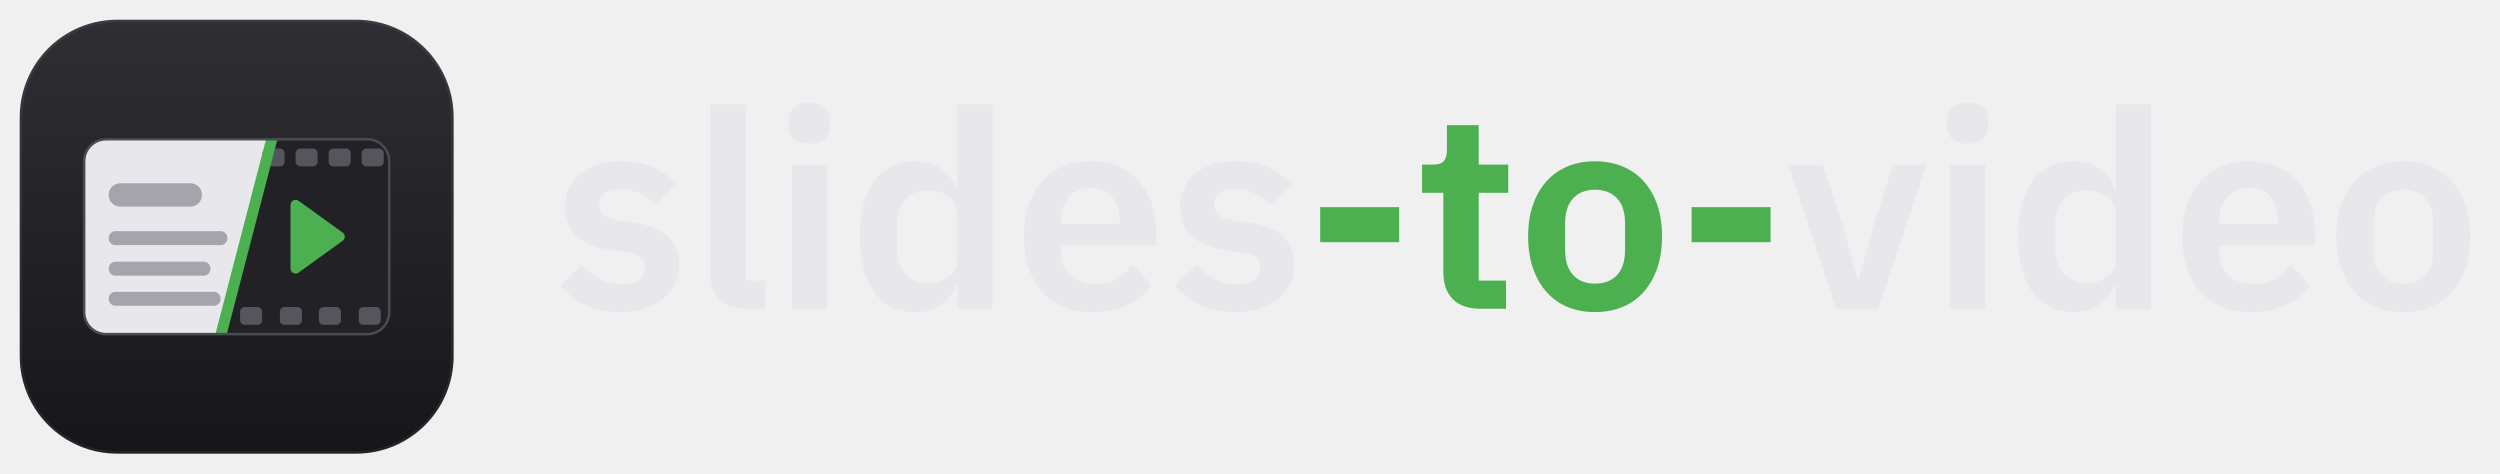
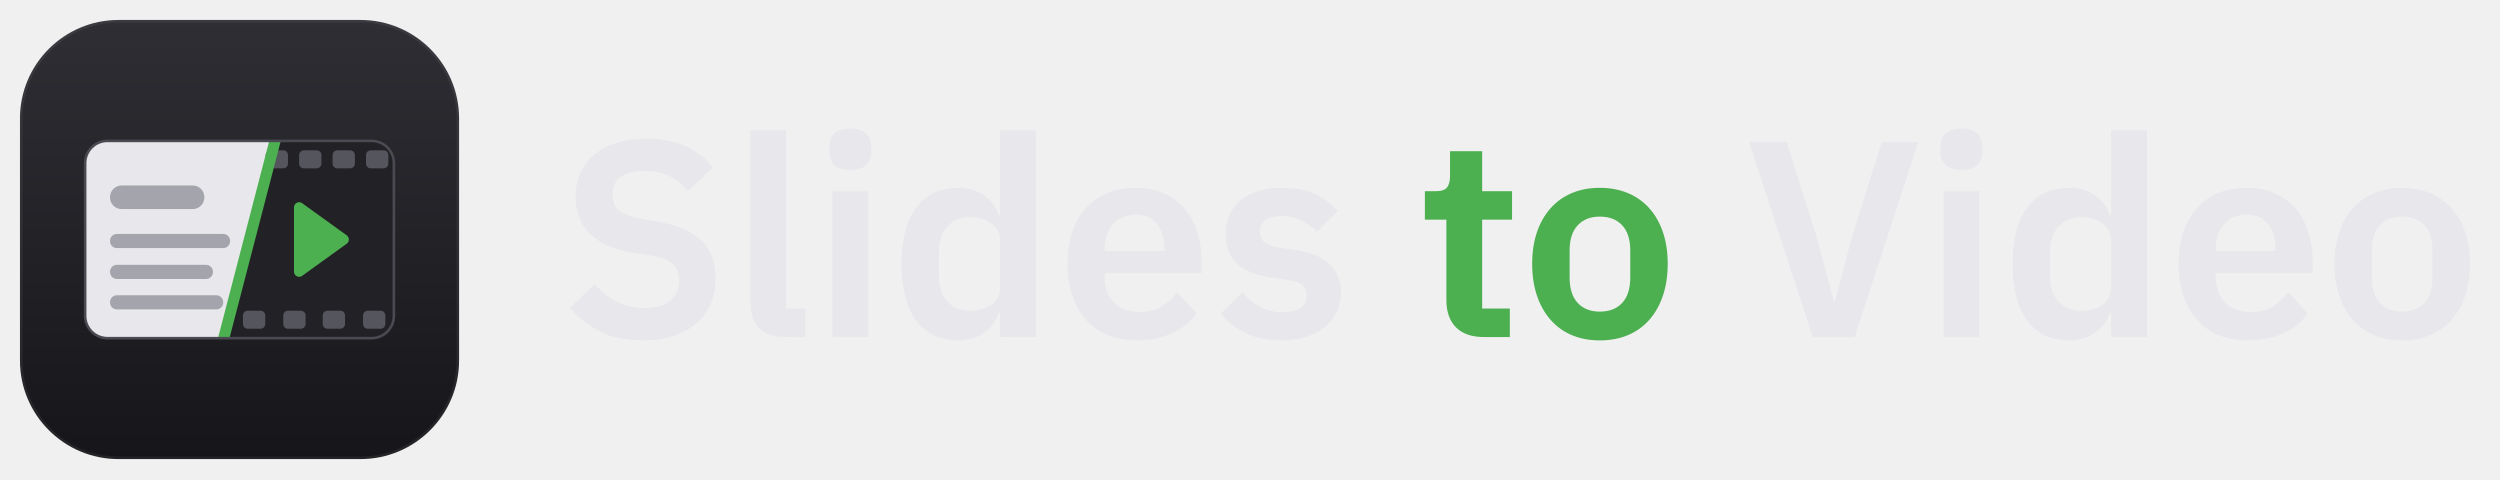
- <svg xmlns="http://www.w3.org/2000/svg" viewBox="0 0 1014 192" width="1014" height="192" role="img" aria-label="slides-to-video">
+ <svg xmlns="http://www.w3.org/2000/svg" viewBox="0 0 1002 192" width="1002" height="192" role="img" aria-label="Slides to Video">
  <svg x="8" y="8" width="176" height="176" viewBox="0 0 1024 1024">
    <defs>
      <linearGradient id="bg" x1="0" y1="0" x2="0" y2="1">
        <stop offset="0" stop-color="#2e2e34" />
        <stop offset="1" stop-color="#16161a" />
      </linearGradient>
      <linearGradient id="green" x1="0" y1="0" x2="0" y2="1">
        <stop offset="0" stop-color="#5cc462" />
        <stop offset="1" stop-color="#3d8b40" />
      </linearGradient>
      <clipPath id="card">
        <rect x="152" y="282" width="720" height="460" rx="52" />
      </clipPath>
    </defs>
    <rect width="1024" height="1024" rx="230" fill="url(#bg)" />
    <rect x="3" y="3" width="1018" height="1018" rx="227" fill="none" stroke="#ffffff" stroke-opacity="0.06" stroke-width="6" />
    <g clip-path="url(#card)">
      <rect x="152" y="282" width="720" height="460" fill="#222226" />
      <polygon points="152,282 600,282 470,742 152,742" fill="#e8e8ec" />
      <rect x="210" y="386" width="220" height="55" rx="27" fill="#a4a4ac" />
      <rect x="210" y="499" width="280" height="33" rx="16" fill="#a4a4ac" />
      <rect x="210" y="571" width="240" height="33" rx="16" fill="#a4a4ac" />
      <rect x="210" y="642" width="264" height="33" rx="16" fill="#a4a4ac" />
      <rect x="573" y="304" width="52" height="42" rx="11" fill="#55555d" />
      <rect x="651" y="304" width="52" height="42" rx="11" fill="#55555d" />
      <rect x="729" y="304" width="52" height="42" rx="11" fill="#55555d" />
      <rect x="807" y="304" width="52" height="42" rx="11" fill="#55555d" />
      <rect x="520" y="678" width="52" height="42" rx="11" fill="#55555d" />
      <rect x="614" y="678" width="52" height="42" rx="11" fill="#55555d" />
      <rect x="706" y="678" width="52" height="42" rx="11" fill="#55555d" />
      <rect x="800" y="678" width="52" height="42" rx="11" fill="#55555d" />
      <line x1="600" y1="262" x2="470" y2="762" stroke="#4caf50" stroke-width="26" />
    </g>
    <rect x="152" y="282" width="720" height="460" rx="52" fill="none" stroke="#4a4a52" stroke-width="6" />
    <path d="M651 437 L651 587 L755 512 Z" fill="#4caf50" stroke="#4caf50" stroke-width="24" stroke-linejoin="round" />
  </svg>
-   <path fill="#e8e8ec" d="M251.44 126.576Q243.04 126.576 237.328 123.72Q231.616 120.864 227.248 115.824L235.984 107.312Q239.232 111.008 243.096 113.136Q246.96 115.264 252.0 115.264Q257.152 115.264 259.448 113.472Q261.744 111.68 261.744 108.544Q261.744 105.968 260.12 104.456Q258.496 102.944 254.576 102.384L248.752 101.6Q239.232 100.368 234.248 96.168Q229.264 91.968 229.264 83.904Q229.264 79.648 230.832 76.232Q232.4 72.816 235.312 70.408Q238.224 68.0 242.312 66.712Q246.4 65.424 251.44 65.424Q255.696 65.424 259.0 66.04Q262.304 66.656 264.992 67.832Q267.68 69.008 269.92 70.744Q272.16 72.48 274.288 74.608L265.888 83.008Q263.312 80.32 259.728 78.528Q256.144 76.736 251.888 76.736Q247.184 76.736 245.112 78.416Q243.04 80.096 243.04 82.784Q243.04 85.696 244.776 87.208Q246.512 88.72 250.656 89.392L256.592 90.176Q275.52 92.864 275.52 107.424Q275.52 111.68 273.784 115.208Q272.048 118.736 268.912 121.256Q265.776 123.776 261.352 125.176Q256.928 126.576 251.44 126.576Z M302.512 125.232Q295.12 125.232 291.648 121.536Q288.176 117.84 288.176 111.12V42.352H302.512V113.808H310.24V125.232Z M328.272 58.256Q323.792 58.256 321.832 56.24Q319.872 54.224 319.872 51.088V48.848Q319.872 45.712 321.832 43.696Q323.792 41.68 328.272 41.68Q332.64 41.68 334.656 43.696Q336.672 45.712 336.672 48.848V51.088Q336.672 54.224 334.656 56.24Q332.64 58.256 328.272 58.256ZM321.104 66.768H335.44V125.232H321.104Z M388.304 115.488H387.744Q386.176 120.528 381.808 123.552Q377.44 126.576 371.616 126.576Q360.528 126.576 354.648 118.624Q348.768 110.672 348.768 95.888Q348.768 81.216 354.648 73.32Q360.528 65.424 371.616 65.424Q377.44 65.424 381.808 68.392Q386.176 71.36 387.744 76.4H388.304V42.352H402.64V125.232H388.304ZM376.208 114.704Q381.36 114.704 384.832 112.24Q388.304 109.776 388.304 105.184V86.592Q388.304 82.336 384.832 79.76Q381.36 77.184 376.208 77.184Q370.608 77.184 367.192 80.936Q363.776 84.688 363.776 90.96V101.04Q363.776 107.312 367.192 111.008Q370.608 114.704 376.208 114.704Z M442.848 126.576Q436.352 126.576 431.256 124.392Q426.16 122.208 422.632 118.232Q419.104 114.256 417.2 108.6Q415.296 102.944 415.296 95.888Q415.296 88.944 417.144 83.344Q418.992 77.744 422.464 73.768Q425.936 69.792 430.976 67.608Q436.016 65.424 442.4 65.424Q449.232 65.424 454.272 67.776Q459.312 70.128 462.56 74.16Q465.808 78.192 467.432 83.512Q469.056 88.832 469.056 94.88V99.584H430.192V101.04Q430.192 107.424 433.776 111.288Q437.36 115.152 444.416 115.152Q449.792 115.152 453.208 112.912Q456.624 110.672 459.312 107.2L467.04 115.824Q463.456 120.864 457.24 123.72Q451.024 126.576 442.848 126.576ZM442.624 76.176Q436.912 76.176 433.552 79.984Q430.192 83.792 430.192 89.84V90.736H454.16V89.728Q454.16 83.68 451.192 79.928Q448.224 76.176 442.624 76.176Z M500.864 126.576Q492.464 126.576 486.752 123.72Q481.04 120.864 476.672 115.824L485.408 107.312Q488.656 111.008 492.52 113.136Q496.384 115.264 501.424 115.264Q506.576 115.264 508.872 113.472Q511.168 111.68 511.168 108.544Q511.168 105.968 509.544 104.456Q507.92 102.944 504 102.384L498.176 101.6Q488.656 100.368 483.672 96.168Q478.688 91.968 478.688 83.904Q478.688 79.648 480.256 76.232Q481.824 72.816 484.736 70.408Q487.648 68.0 491.736 66.712Q495.824 65.424 500.864 65.424Q505.12 65.424 508.424 66.04Q511.728 66.656 514.416 67.832Q517.104 69.008 519.344 70.744Q521.584 72.48 523.712 74.608L515.312 83.008Q512.736 80.32 509.152 78.528Q505.568 76.736 501.312 76.736Q496.608 76.736 494.536 78.416Q492.464 80.096 492.464 82.784Q492.464 85.696 494.2 87.208Q495.936 88.72 500.08 89.392L506.016 90.176Q524.944 92.864 524.944 107.424Q524.944 111.68 523.208 115.208Q521.472 118.736 518.336 121.256Q515.2 123.776 510.776 125.176Q506.352 126.576 500.864 126.576Z M744.8 125.232 725.312 66.768H739.424L747.6 91.968L753.312 112.8H754.096L759.808 91.968L767.76 66.768H781.424L761.824 125.232Z M798.112 58.256Q793.632 58.256 791.672 56.24Q789.712 54.224 789.712 51.088V48.848Q789.712 45.712 791.672 43.696Q793.632 41.68 798.112 41.68Q802.48 41.68 804.496 43.696Q806.512 45.712 806.512 48.848V51.088Q806.512 54.224 804.496 56.24Q802.48 58.256 798.112 58.256ZM790.944 66.768H805.28V125.232H790.944Z M858.144 115.488H857.584Q856.016 120.528 851.648 123.552Q847.28 126.576 841.456 126.576Q830.368 126.576 824.488 118.624Q818.608 110.672 818.608 95.888Q818.608 81.216 824.488 73.32Q830.368 65.424 841.456 65.424Q847.28 65.424 851.648 68.392Q856.016 71.36 857.584 76.4H858.144V42.352H872.48V125.232H858.144ZM846.048 114.704Q851.2 114.704 854.672 112.24Q858.144 109.776 858.144 105.184V86.592Q858.144 82.336 854.672 79.76Q851.2 77.184 846.048 77.184Q840.448 77.184 837.032 80.936Q833.616 84.688 833.616 90.96V101.04Q833.616 107.312 837.032 111.008Q840.448 114.704 846.048 114.704Z M912.688 126.576Q906.192 126.576 901.096 124.392Q896 122.208 892.472 118.232Q888.944 114.256 887.04 108.6Q885.136 102.944 885.136 95.888Q885.136 88.944 886.984 83.344Q888.832 77.744 892.304 73.768Q895.776 69.792 900.816 67.608Q905.856 65.424 912.24 65.424Q919.072 65.424 924.112 67.776Q929.152 70.128 932.4 74.16Q935.648 78.192 937.272 83.512Q938.896 88.832 938.896 94.88V99.584H900.032V101.04Q900.032 107.424 903.616 111.288Q907.2 115.152 914.256 115.152Q919.632 115.152 923.048 112.912Q926.464 110.672 929.152 107.2L936.88 115.824Q933.296 120.864 927.08 123.72Q920.864 126.576 912.688 126.576ZM912.464 76.176Q906.752 76.176 903.392 79.984Q900.032 83.792 900.032 89.84V90.736H924V89.728Q924 83.68 921.032 79.928Q918.064 76.176 912.464 76.176Z M974.736 126.576Q968.464 126.576 963.48 124.448Q958.496 122.32 954.968 118.288Q951.44 114.256 949.536 108.6Q947.632 102.944 947.632 95.888Q947.632 88.832 949.536 83.232Q951.44 77.632 954.968 73.656Q958.496 69.68 963.48 67.552Q968.464 65.424 974.736 65.424Q981.008 65.424 986.048 67.552Q991.088 69.68 994.616 73.656Q998.144 77.632 1000.048 83.232Q1001.952 88.832 1001.952 95.888Q1001.952 102.944 1000.048 108.6Q998.144 114.256 994.616 118.288Q991.088 122.32 986.048 124.448Q981.008 126.576 974.736 126.576ZM974.736 115.04Q980.448 115.04 983.696 111.568Q986.944 108.096 986.944 101.376V90.512Q986.944 83.904 983.696 80.432Q980.448 76.96 974.736 76.96Q969.136 76.96 965.888 80.432Q962.64 83.904 962.64 90.512V101.376Q962.64 108.096 965.888 111.568Q969.136 115.04 974.736 115.04Z" />
-   <path fill="#4caf50" d="M535.472 98.24V84.016H567.504V98.24Z M600.544 125.232Q593.152 125.232 589.288 121.368Q585.424 117.504 585.424 110.336V78.192H576.8V66.768H581.28Q584.528 66.768 585.704 65.256Q586.88 63.744 586.88 60.72V50.752H599.76V66.768H611.744V78.192H599.76V113.808H610.848V125.232Z M646.912 126.576Q640.64 126.576 635.656 124.448Q630.672 122.32 627.144 118.288Q623.616 114.256 621.712 108.6Q619.808 102.944 619.808 95.888Q619.808 88.832 621.712 83.232Q623.616 77.632 627.144 73.656Q630.672 69.68 635.656 67.552Q640.64 65.424 646.912 65.424Q653.184 65.424 658.224 67.552Q663.264 69.68 666.792 73.656Q670.32 77.632 672.224 83.232Q674.128 88.832 674.128 95.888Q674.128 102.944 672.224 108.6Q670.32 114.256 666.792 118.288Q663.264 122.32 658.224 124.448Q653.184 126.576 646.912 126.576ZM646.912 115.04Q652.624 115.04 655.872 111.568Q659.12 108.096 659.12 101.376V90.512Q659.12 83.904 655.872 80.432Q652.624 76.96 646.912 76.96Q641.312 76.96 638.064 80.432Q634.816 83.904 634.816 90.512V101.376Q634.816 108.096 638.064 111.568Q641.312 115.04 646.912 115.04Z M686.112 98.24V84.016H718.144V98.24Z" />
+   <path fill="#e8e8ec" d="M257.488 136.432Q247.408 136.432 240.408 132.848Q233.408 129.264 228.368 123.44L238.336 113.808Q242.368 118.512 247.352 120.976Q252.336 123.44 258.384 123.44Q265.216 123.44 268.688 120.472Q272.16 117.504 272.16 112.464Q272.16 108.544 269.92 106.08Q267.68 103.616 261.52 102.496L254.128 101.376Q230.72 97.68 230.72 78.64Q230.72 73.376 232.68 69.12Q234.64 64.864 238.336 61.84Q242.032 58.816 247.24 57.192Q252.448 55.568 259.056 55.568Q267.904 55.568 274.512 58.48Q281.12 61.392 285.824 67.104L275.744 76.624Q272.832 73.04 268.688 70.8Q264.544 68.56 258.272 68.56Q251.888 68.56 248.696 70.968Q245.504 73.376 245.504 77.744Q245.504 82.224 248.08 84.352Q250.656 86.48 256.368 87.488L263.648 88.832Q275.52 90.96 281.176 96.392Q286.832 101.824 286.832 111.568Q286.832 117.168 284.872 121.704Q282.912 126.24 279.16 129.544Q275.408 132.848 269.976 134.64Q264.544 136.432 257.488 136.432Z M315.056 135.088Q307.664 135.088 304.192 131.392Q300.72 127.696 300.72 120.976V52.208H315.056V123.664H322.784V135.088Z M340.816 68.112Q336.336 68.112 334.376 66.096Q332.416 64.08 332.416 60.944V58.704Q332.416 55.568 334.376 53.552Q336.336 51.536 340.816 51.536Q345.184 51.536 347.2 53.552Q349.216 55.568 349.216 58.704V60.944Q349.216 64.08 347.2 66.096Q345.184 68.112 340.816 68.112ZM333.648 76.624H347.984V135.088H333.648Z M400.848 125.344H400.288Q398.72 130.384 394.352 133.408Q389.984 136.432 384.16 136.432Q373.072 136.432 367.192 128.48Q361.312 120.528 361.312 105.744Q361.312 91.072 367.192 83.176Q373.072 75.28 384.16 75.28Q389.984 75.28 394.352 78.248Q398.72 81.216 400.288 86.256H400.848V52.208H415.184V135.088H400.848ZM388.752 124.56Q393.904 124.56 397.376 122.096Q400.848 119.632 400.848 115.04V96.448Q400.848 92.192 397.376 89.616Q393.904 87.04 388.752 87.04Q383.152 87.04 379.736 90.792Q376.32 94.544 376.32 100.816V110.896Q376.32 117.168 379.736 120.864Q383.152 124.56 388.752 124.56Z M455.392 136.432Q448.896 136.432 443.8 134.248Q438.704 132.064 435.176 128.088Q431.648 124.112 429.744 118.456Q427.84 112.8 427.84 105.744Q427.84 98.8 429.688 93.2Q431.536 87.6 435.008 83.624Q438.48 79.648 443.52 77.464Q448.56 75.28 454.944 75.28Q461.776 75.28 466.816 77.632Q471.856 79.984 475.104 84.016Q478.352 88.048 479.976 93.368Q481.6 98.688 481.6 104.736V109.44H442.736V110.896Q442.736 117.28 446.32 121.144Q449.904 125.008 456.96 125.008Q462.336 125.008 465.752 122.768Q469.168 120.528 471.856 117.056L479.584 125.68Q476.0 130.72 469.784 133.576Q463.568 136.432 455.392 136.432ZM455.168 86.032Q449.456 86.032 446.096 89.84Q442.736 93.648 442.736 99.696V100.592H466.704V99.584Q466.704 93.536 463.736 89.784Q460.768 86.032 455.168 86.032Z M513.408 136.432Q505.008 136.432 499.296 133.576Q493.584 130.72 489.216 125.68L497.952 117.168Q501.2 120.864 505.064 122.992Q508.928 125.12 513.968 125.12Q519.12 125.12 521.416 123.328Q523.712 121.536 523.712 118.4Q523.712 115.824 522.088 114.312Q520.464 112.8 516.544 112.24L510.72 111.456Q501.2 110.224 496.216 106.024Q491.232 101.824 491.232 93.76Q491.232 89.504 492.8 86.088Q494.368 82.672 497.28 80.264Q500.192 77.856 504.28 76.568Q508.368 75.28 513.408 75.28Q517.664 75.28 520.968 75.896Q524.272 76.512 526.96 77.688Q529.648 78.864 531.888 80.6Q534.128 82.336 536.256 84.464L527.856 92.864Q525.28 90.176 521.696 88.384Q518.112 86.592 513.856 86.592Q509.152 86.592 507.08 88.272Q505.008 89.952 505.008 92.64Q505.008 95.552 506.744 97.064Q508.48 98.576 512.624 99.248L518.56 100.032Q537.488 102.72 537.488 117.28Q537.488 121.536 535.752 125.064Q534.016 128.592 530.88 131.112Q527.744 133.632 523.32 135.032Q518.896 136.432 513.408 136.432Z   M726.544 135.088 701.008 56.912H716.128L728.112 94.992L735.056 120.976H735.392L742.224 94.992L754.208 56.912H768.88L743.344 135.088Z M786.128 68.112Q781.648 68.112 779.688 66.096Q777.728 64.08 777.728 60.944V58.704Q777.728 55.568 779.688 53.552Q781.648 51.536 786.128 51.536Q790.496 51.536 792.512 53.552Q794.528 55.568 794.528 58.704V60.944Q794.528 64.08 792.512 66.096Q790.496 68.112 786.128 68.112ZM778.96 76.624H793.296V135.088H778.96Z M846.16 125.344H845.6Q844.032 130.384 839.664 133.408Q835.296 136.432 829.472 136.432Q818.384 136.432 812.504 128.48Q806.624 120.528 806.624 105.744Q806.624 91.072 812.504 83.176Q818.384 75.28 829.472 75.28Q835.296 75.28 839.664 78.248Q844.032 81.216 845.6 86.256H846.16V52.208H860.496V135.088H846.16ZM834.064 124.56Q839.216 124.56 842.688 122.096Q846.16 119.632 846.16 115.04V96.448Q846.16 92.192 842.688 89.616Q839.216 87.04 834.064 87.04Q828.464 87.04 825.048 90.792Q821.632 94.544 821.632 100.816V110.896Q821.632 117.168 825.048 120.864Q828.464 124.56 834.064 124.56Z M900.704 136.432Q894.208 136.432 889.112 134.248Q884.016 132.064 880.488 128.088Q876.96 124.112 875.056 118.456Q873.152 112.8 873.152 105.744Q873.152 98.8 875 93.2Q876.848 87.6 880.32 83.624Q883.792 79.648 888.832 77.464Q893.872 75.28 900.256 75.28Q907.088 75.28 912.128 77.632Q917.168 79.984 920.416 84.016Q923.664 88.048 925.288 93.368Q926.912 98.688 926.912 104.736V109.44H888.048V110.896Q888.048 117.28 891.632 121.144Q895.216 125.008 902.272 125.008Q907.648 125.008 911.064 122.768Q914.48 120.528 917.168 117.056L924.896 125.68Q921.312 130.72 915.096 133.576Q908.88 136.432 900.704 136.432ZM900.48 86.032Q894.768 86.032 891.408 89.84Q888.048 93.648 888.048 99.696V100.592H912.016V99.584Q912.016 93.536 909.048 89.784Q906.08 86.032 900.48 86.032Z M962.752 136.432Q956.48 136.432 951.496 134.304Q946.512 132.176 942.984 128.144Q939.456 124.112 937.552 118.456Q935.648 112.8 935.648 105.744Q935.648 98.688 937.552 93.088Q939.456 87.488 942.984 83.512Q946.512 79.536 951.496 77.408Q956.48 75.28 962.752 75.28Q969.024 75.28 974.064 77.408Q979.104 79.536 982.632 83.512Q986.16 87.488 988.064 93.088Q989.968 98.688 989.968 105.744Q989.968 112.8 988.064 118.456Q986.16 124.112 982.632 128.144Q979.104 132.176 974.064 134.304Q969.024 136.432 962.752 136.432ZM962.752 124.896Q968.464 124.896 971.712 121.424Q974.96 117.952 974.96 111.232V100.368Q974.96 93.76 971.712 90.288Q968.464 86.816 962.752 86.816Q957.152 86.816 953.904 90.288Q950.656 93.76 950.656 100.368V111.232Q950.656 117.952 953.904 121.424Q957.152 124.896 962.752 124.896Z" />
+   <path fill="#4caf50" d="M594.832 135.088Q587.44 135.088 583.576 131.224Q579.712 127.36 579.712 120.192V88.048H571.088V76.624H575.568Q578.816 76.624 579.992 75.112Q581.168 73.6 581.168 70.576V60.608H594.048V76.624H606.032V88.048H594.048V123.664H605.136V135.088Z M641.2 136.432Q634.928 136.432 629.944 134.304Q624.96 132.176 621.432 128.144Q617.904 124.112 616 118.456Q614.096 112.8 614.096 105.744Q614.096 98.688 616 93.088Q617.904 87.488 621.432 83.512Q624.96 79.536 629.944 77.408Q634.928 75.28 641.2 75.28Q647.472 75.28 652.512 77.408Q657.552 79.536 661.08 83.512Q664.608 87.488 666.512 93.088Q668.416 98.688 668.416 105.744Q668.416 112.8 666.512 118.456Q664.608 124.112 661.08 128.144Q657.552 132.176 652.512 134.304Q647.472 136.432 641.2 136.432ZM641.2 124.896Q646.912 124.896 650.16 121.424Q653.408 117.952 653.408 111.232V100.368Q653.408 93.76 650.16 90.288Q646.912 86.816 641.2 86.816Q635.6 86.816 632.352 90.288Q629.104 93.76 629.104 100.368V111.232Q629.104 117.952 632.352 121.424Q635.6 124.896 641.2 124.896Z" />
</svg>
